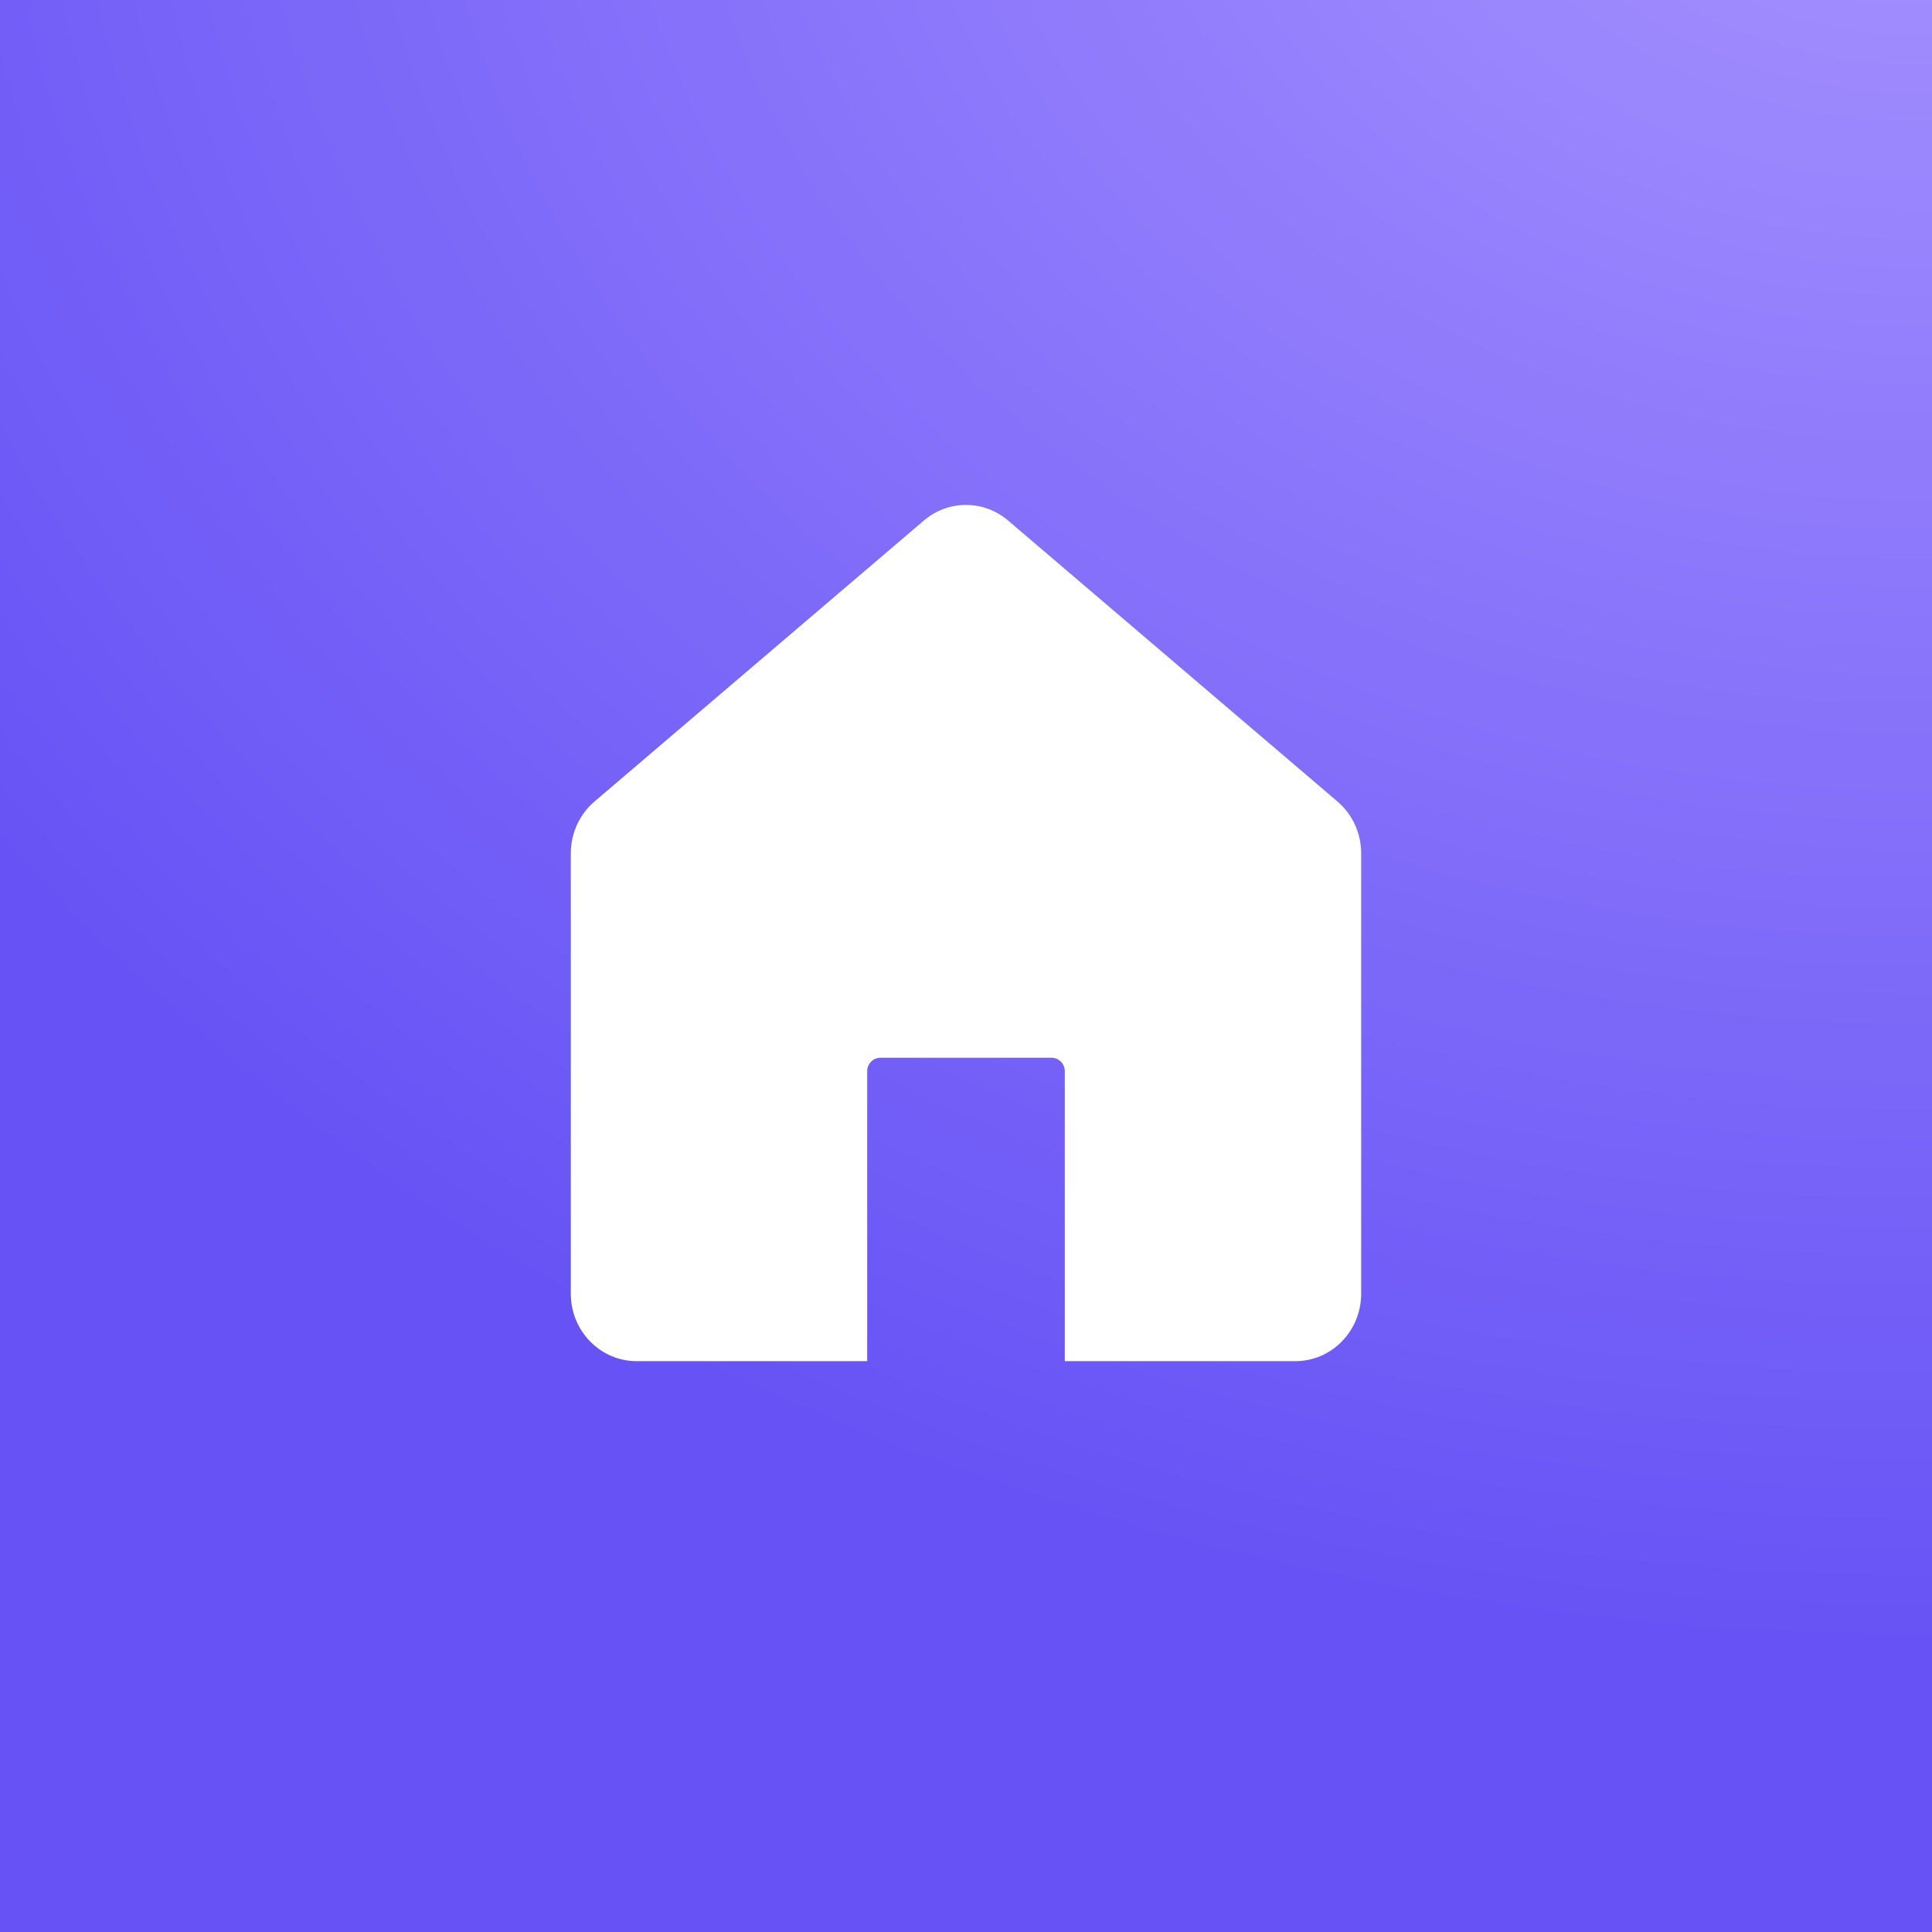
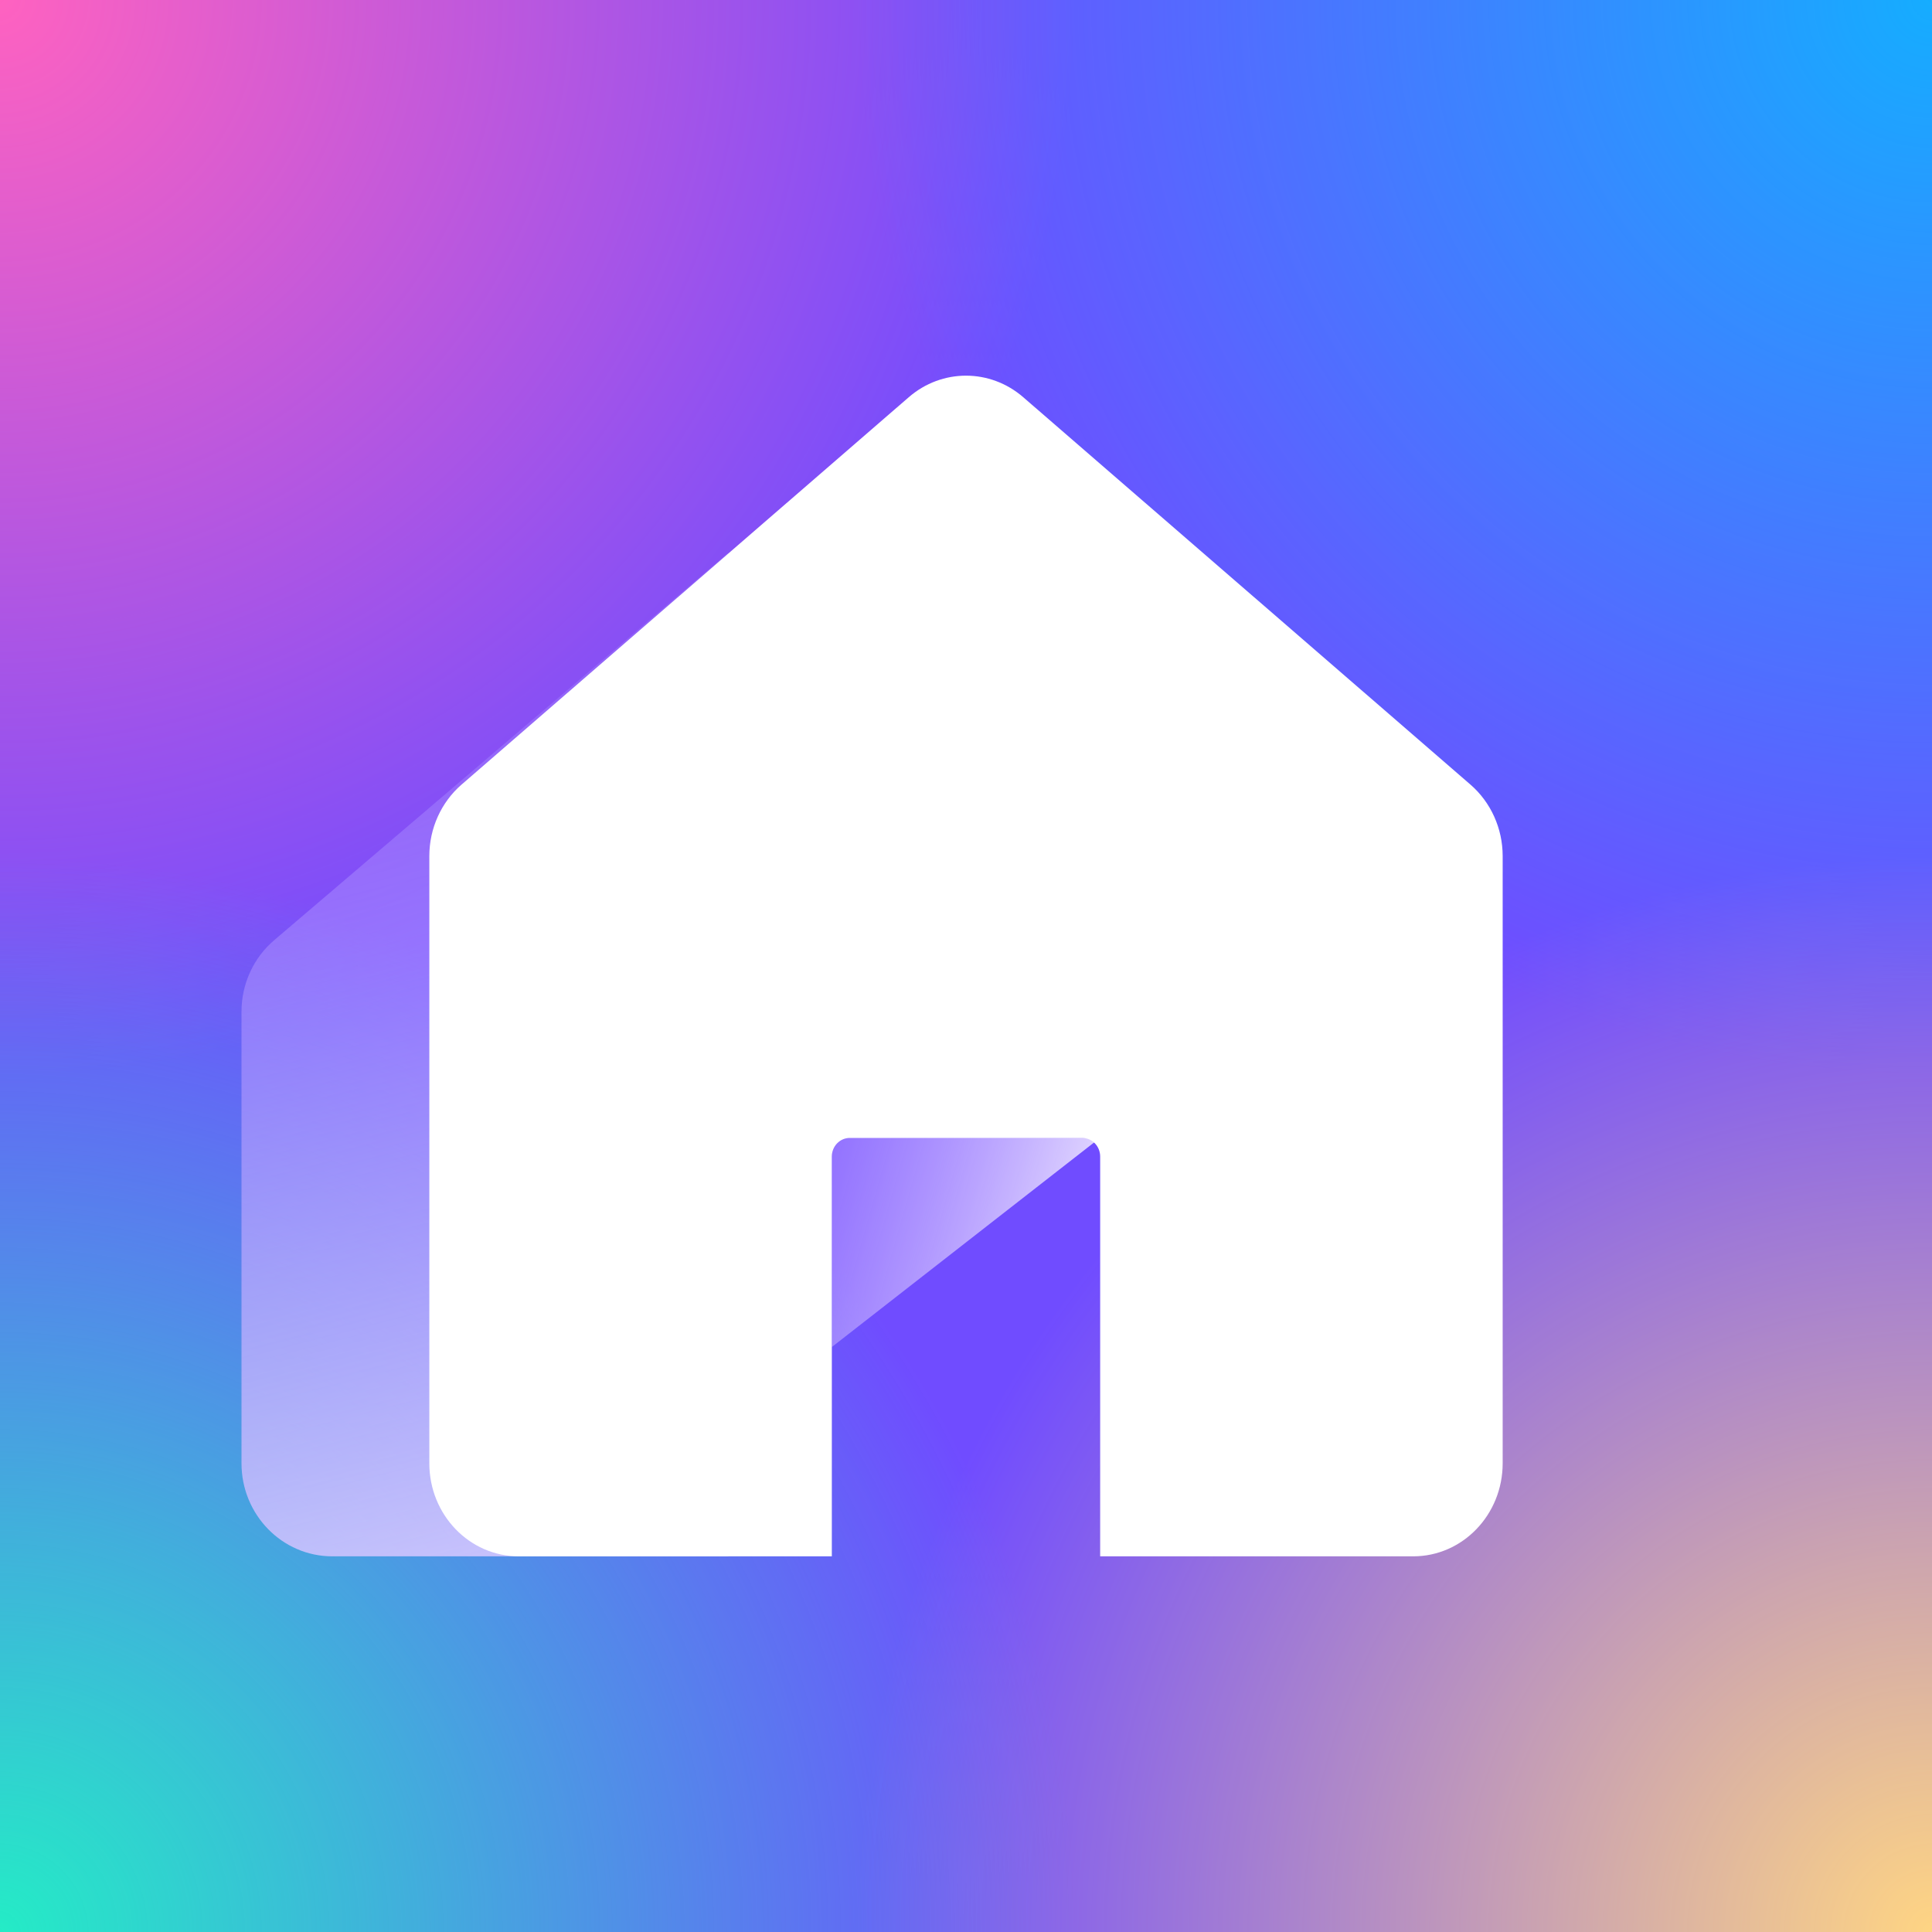
- <svg xmlns="http://www.w3.org/2000/svg" width="44" height="44" viewBox="0 0 44 44" fill="none">
-   <g clip-path="url(#clip0_2_3)">
-     <rect width="44" height="44" fill="url(#paint0_radial_2_3)" />
-     <path d="M13 19.434C13 18.978 13.198 18.546 13.54 18.254L21.04 11.856C21.596 11.381 22.404 11.381 22.96 11.856L30.46 18.254C30.802 18.546 31 18.978 31 19.434V29.464C31 30.312 30.328 31 29.5 31H24.25V24.397C24.25 24.227 24.116 24.09 23.95 24.09H20.05C19.884 24.09 19.75 24.227 19.75 24.397V31H14.5C13.672 31 13 30.312 13 29.464V19.434Z" fill="white" />
+ <svg xmlns="http://www.w3.org/2000/svg" width="36" height="36" viewBox="0 0 36 36" fill="none">
+   <g clip-path="url(#clip0_7292_2750)">
+     <path d="M0 0H36V36H0V0Z" fill="#704CFF" />
+     <mask id="mask0_7292_2750" style="mask-type: alpha" maskUnits="userSpaceOnUse" x="0" y="0" width="36" height="36">
+       <path d="M0 0H36V36H0V0Z" fill="black" />
+     </mask>
+     <g mask="url(#mask0_7292_2750)">
+       <circle cx="20" cy="20" r="20" transform="matrix(-1 0 0 1 20 -20)" fill="url(#paint0_radial_7292_2750)" />
+       <circle cx="20" cy="20" r="20" transform="matrix(-1 0 0 1 56 -20)" fill="url(#paint1_radial_7292_2750)" />
+       <circle cx="20" cy="20" r="20" transform="matrix(-1 0 0 1 20 16)" fill="url(#paint2_radial_7292_2750)" />
+       <circle cx="20" cy="20" r="20" transform="matrix(-1 0 0 1 56 16)" fill="url(#paint3_radial_7292_2750)" />
+     </g>
+     <path d="M15.5 25.1L20.5 21.2H15.5V25.1Z" fill="url(#paint4_linear_7292_2750)" />
+     <path d="M4.5 18.85V27.267C4.5 28.224 5.258 29 6.192 29L13.57 29V10.3L5.109 17.519C4.723 17.848 4.5 18.336 4.5 18.85Z" fill="url(#paint5_linear_7292_2750)" />
+     <path d="M8 15.951C8 15.437 8.22 14.95 8.6 14.62L16.933 7.402C17.551 6.866 18.449 6.866 19.067 7.402L27.4 14.62C27.78 14.95 28 15.437 28 15.951V27.267C28 28.224 27.254 29 26.333 29H20.5V21.55C20.5 21.359 20.351 21.204 20.167 21.204H15.833C15.649 21.204 15.5 21.359 15.5 21.55V29H9.667C8.746 29 8 28.224 8 27.267V15.951Z" fill="white" />
  </g>
  <defs>
-     <radialGradient id="paint0_radial_2_3" cx="0" cy="0" r="1" gradientUnits="userSpaceOnUse" gradientTransform="translate(44.1559 -6.10897) scale(55.9652 44.2853)">
-       <stop stop-color="#A995FF" />
-       <stop offset="1" stop-color="#6652F5" />
+     <radialGradient id="paint0_radial_7292_2750" cx="0" cy="0" r="1" gradientUnits="userSpaceOnUse" gradientTransform="translate(20 20) rotate(90) scale(20)">
+       <stop stop-color="#FF62C0" />
+       <stop offset="1" stop-color="#FF62C0" stop-opacity="0" />
    </radialGradient>
-     <clipPath id="clip0_2_3">
-       <rect width="44" height="44" fill="white" />
+     <radialGradient id="paint1_radial_7292_2750" cx="0" cy="0" r="1" gradientUnits="userSpaceOnUse" gradientTransform="translate(20 20) rotate(90) scale(20)">
+       <stop stop-color="#15ADFF" />
+       <stop offset="1" stop-color="#15ADFF" stop-opacity="0" />
+     </radialGradient>
+     <radialGradient id="paint2_radial_7292_2750" cx="0" cy="0" r="1" gradientUnits="userSpaceOnUse" gradientTransform="translate(20 20) rotate(90) scale(20)">
+       <stop stop-color="#24ECC6" />
+       <stop offset="1" stop-color="#24ECC6" stop-opacity="0" />
+     </radialGradient>
+     <radialGradient id="paint3_radial_7292_2750" cx="0" cy="0" r="1" gradientUnits="userSpaceOnUse" gradientTransform="translate(20 20) rotate(90) scale(20)">
+       <stop stop-color="#FFD583" />
+       <stop offset="1" stop-color="#FFD583" stop-opacity="0" />
+     </radialGradient>
+     <linearGradient id="paint4_linear_7292_2750" x1="20.5" y1="22" x2="10" y2="19" gradientUnits="userSpaceOnUse">
+       <stop stop-color="#E3D9FF" />
+       <stop offset="1" stop-color="#7341FF" stop-opacity="0" />
+     </linearGradient>
+     <linearGradient id="paint5_linear_7292_2750" x1="27.26" y1="41.123" x2="15.906" y2="-3.229" gradientUnits="userSpaceOnUse">
+       <stop offset="0.271" stop-color="#E3D9FF" />
+       <stop offset="1" stop-color="#7341FF" stop-opacity="0" />
+     </linearGradient>
+     <clipPath id="clip0_7292_2750">
+       <rect width="36" height="36" fill="white" />
    </clipPath>
  </defs>
</svg>
